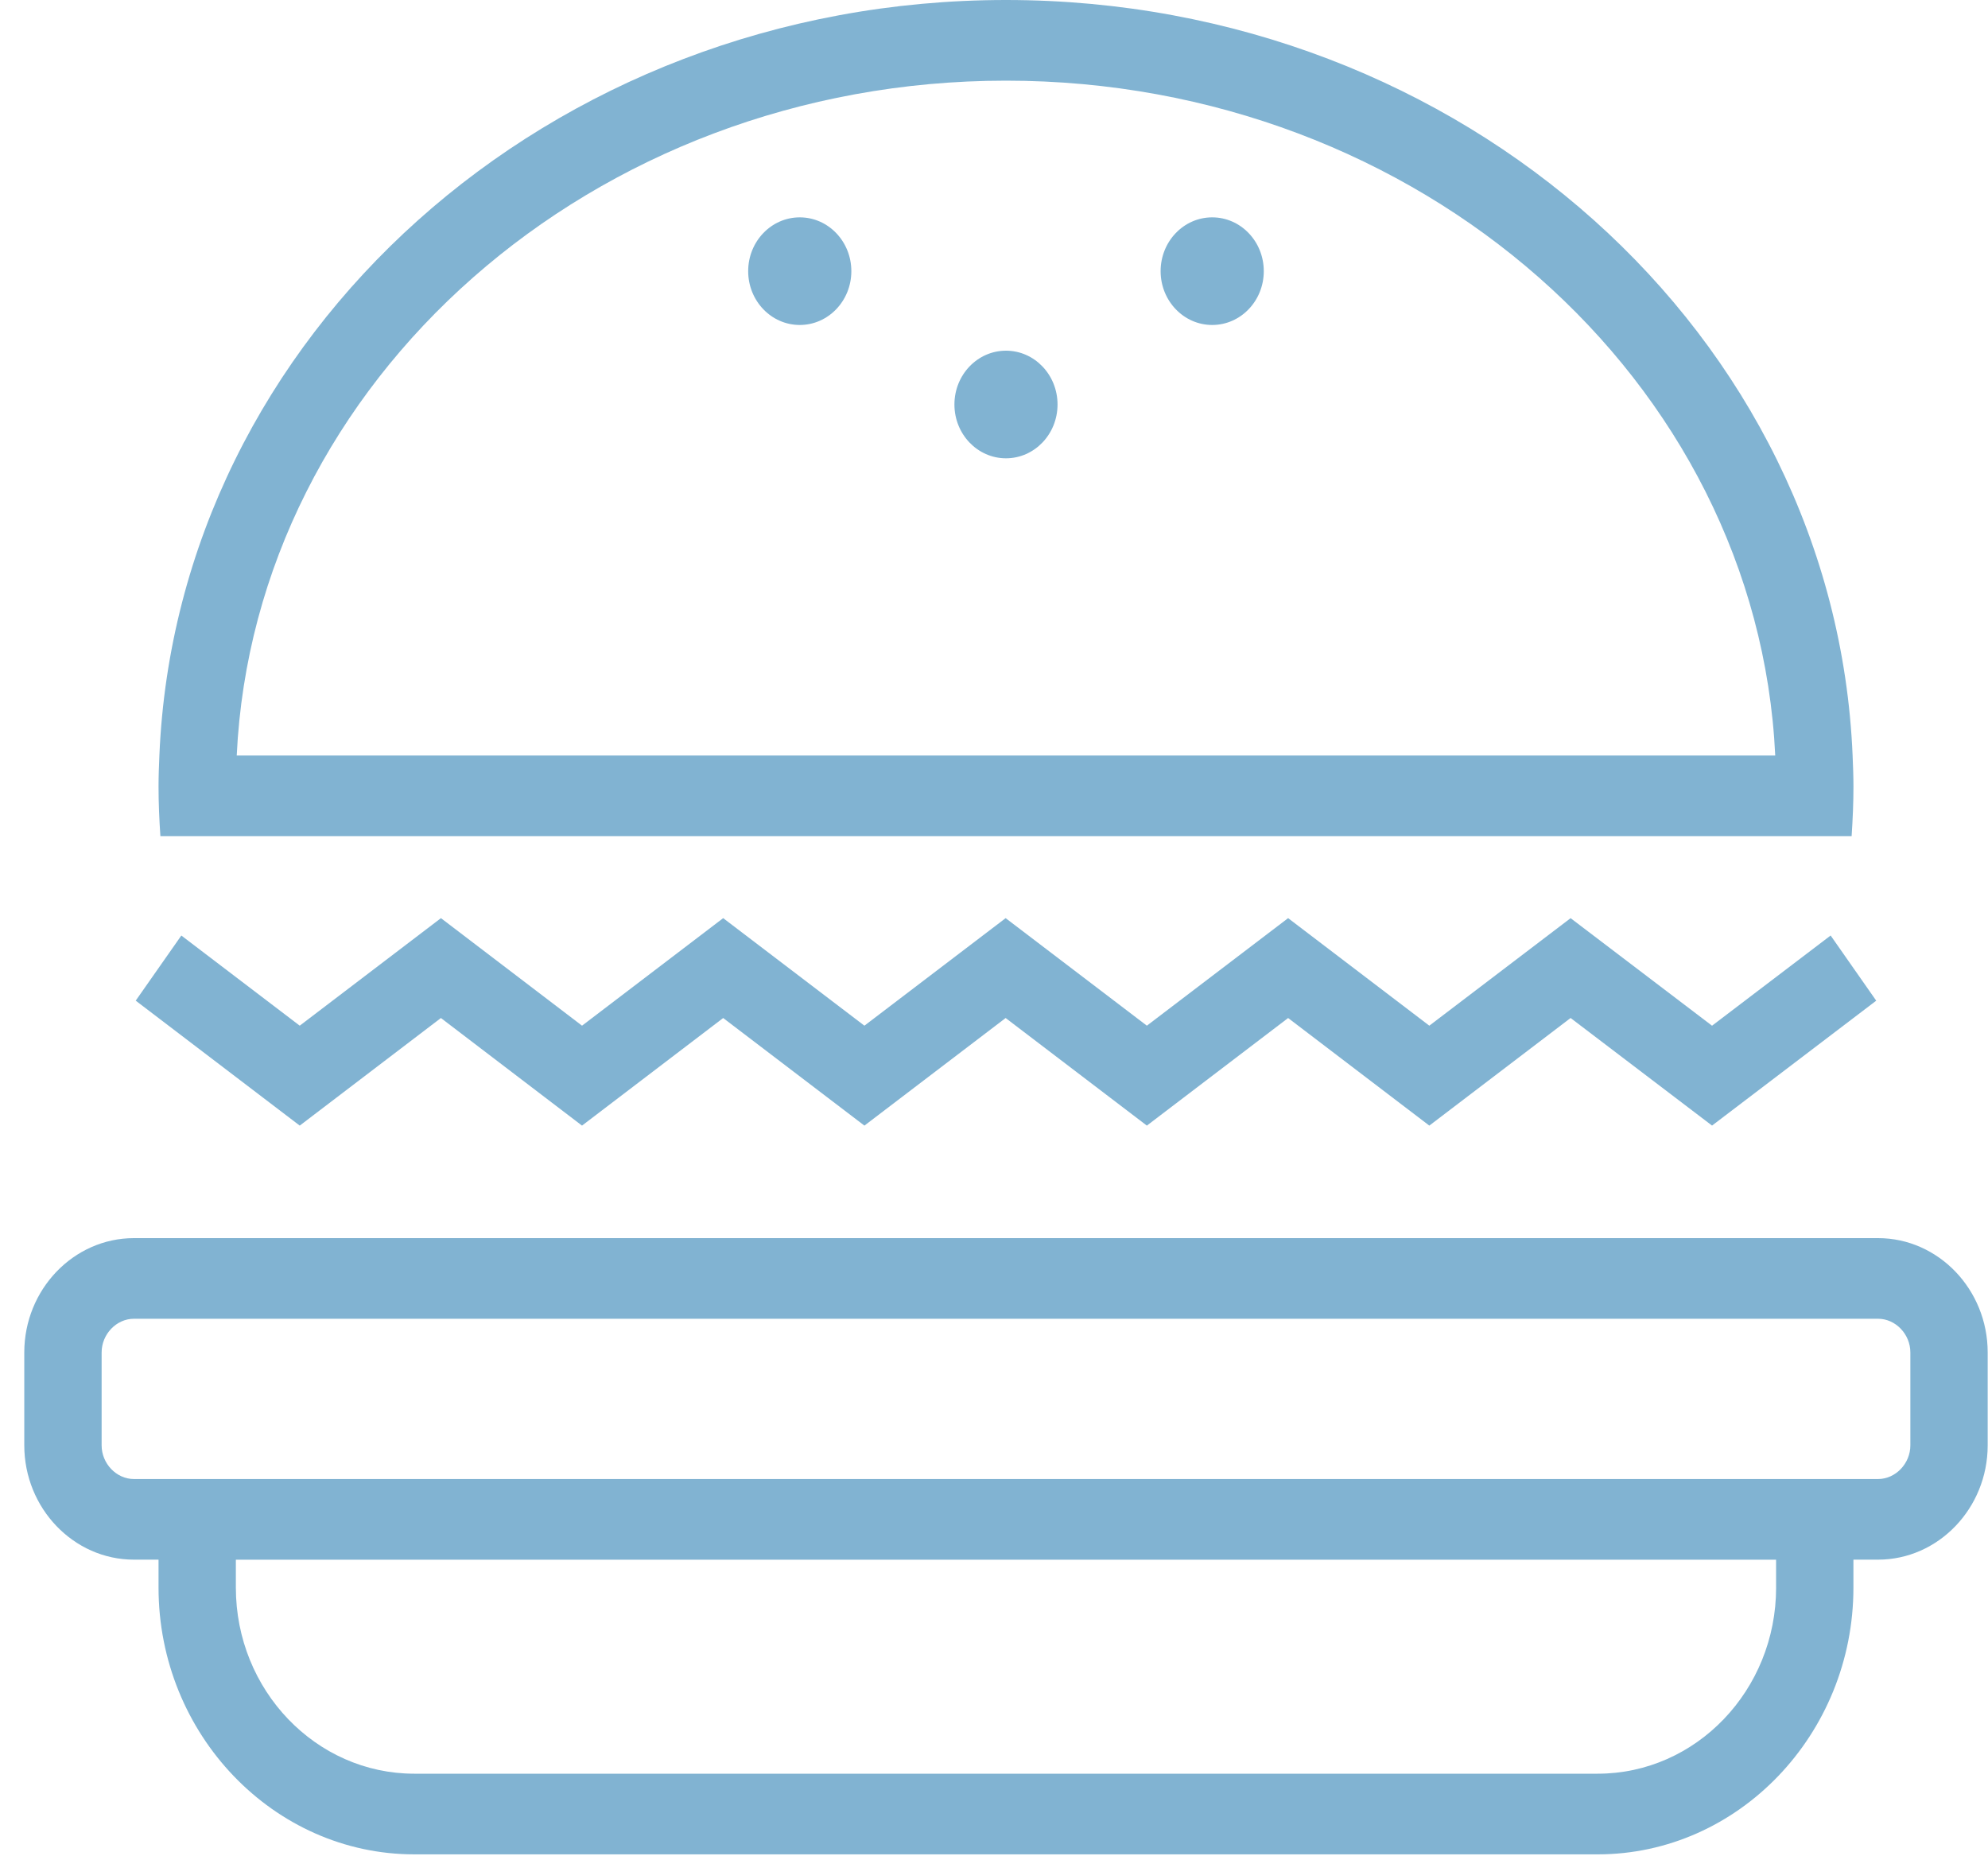
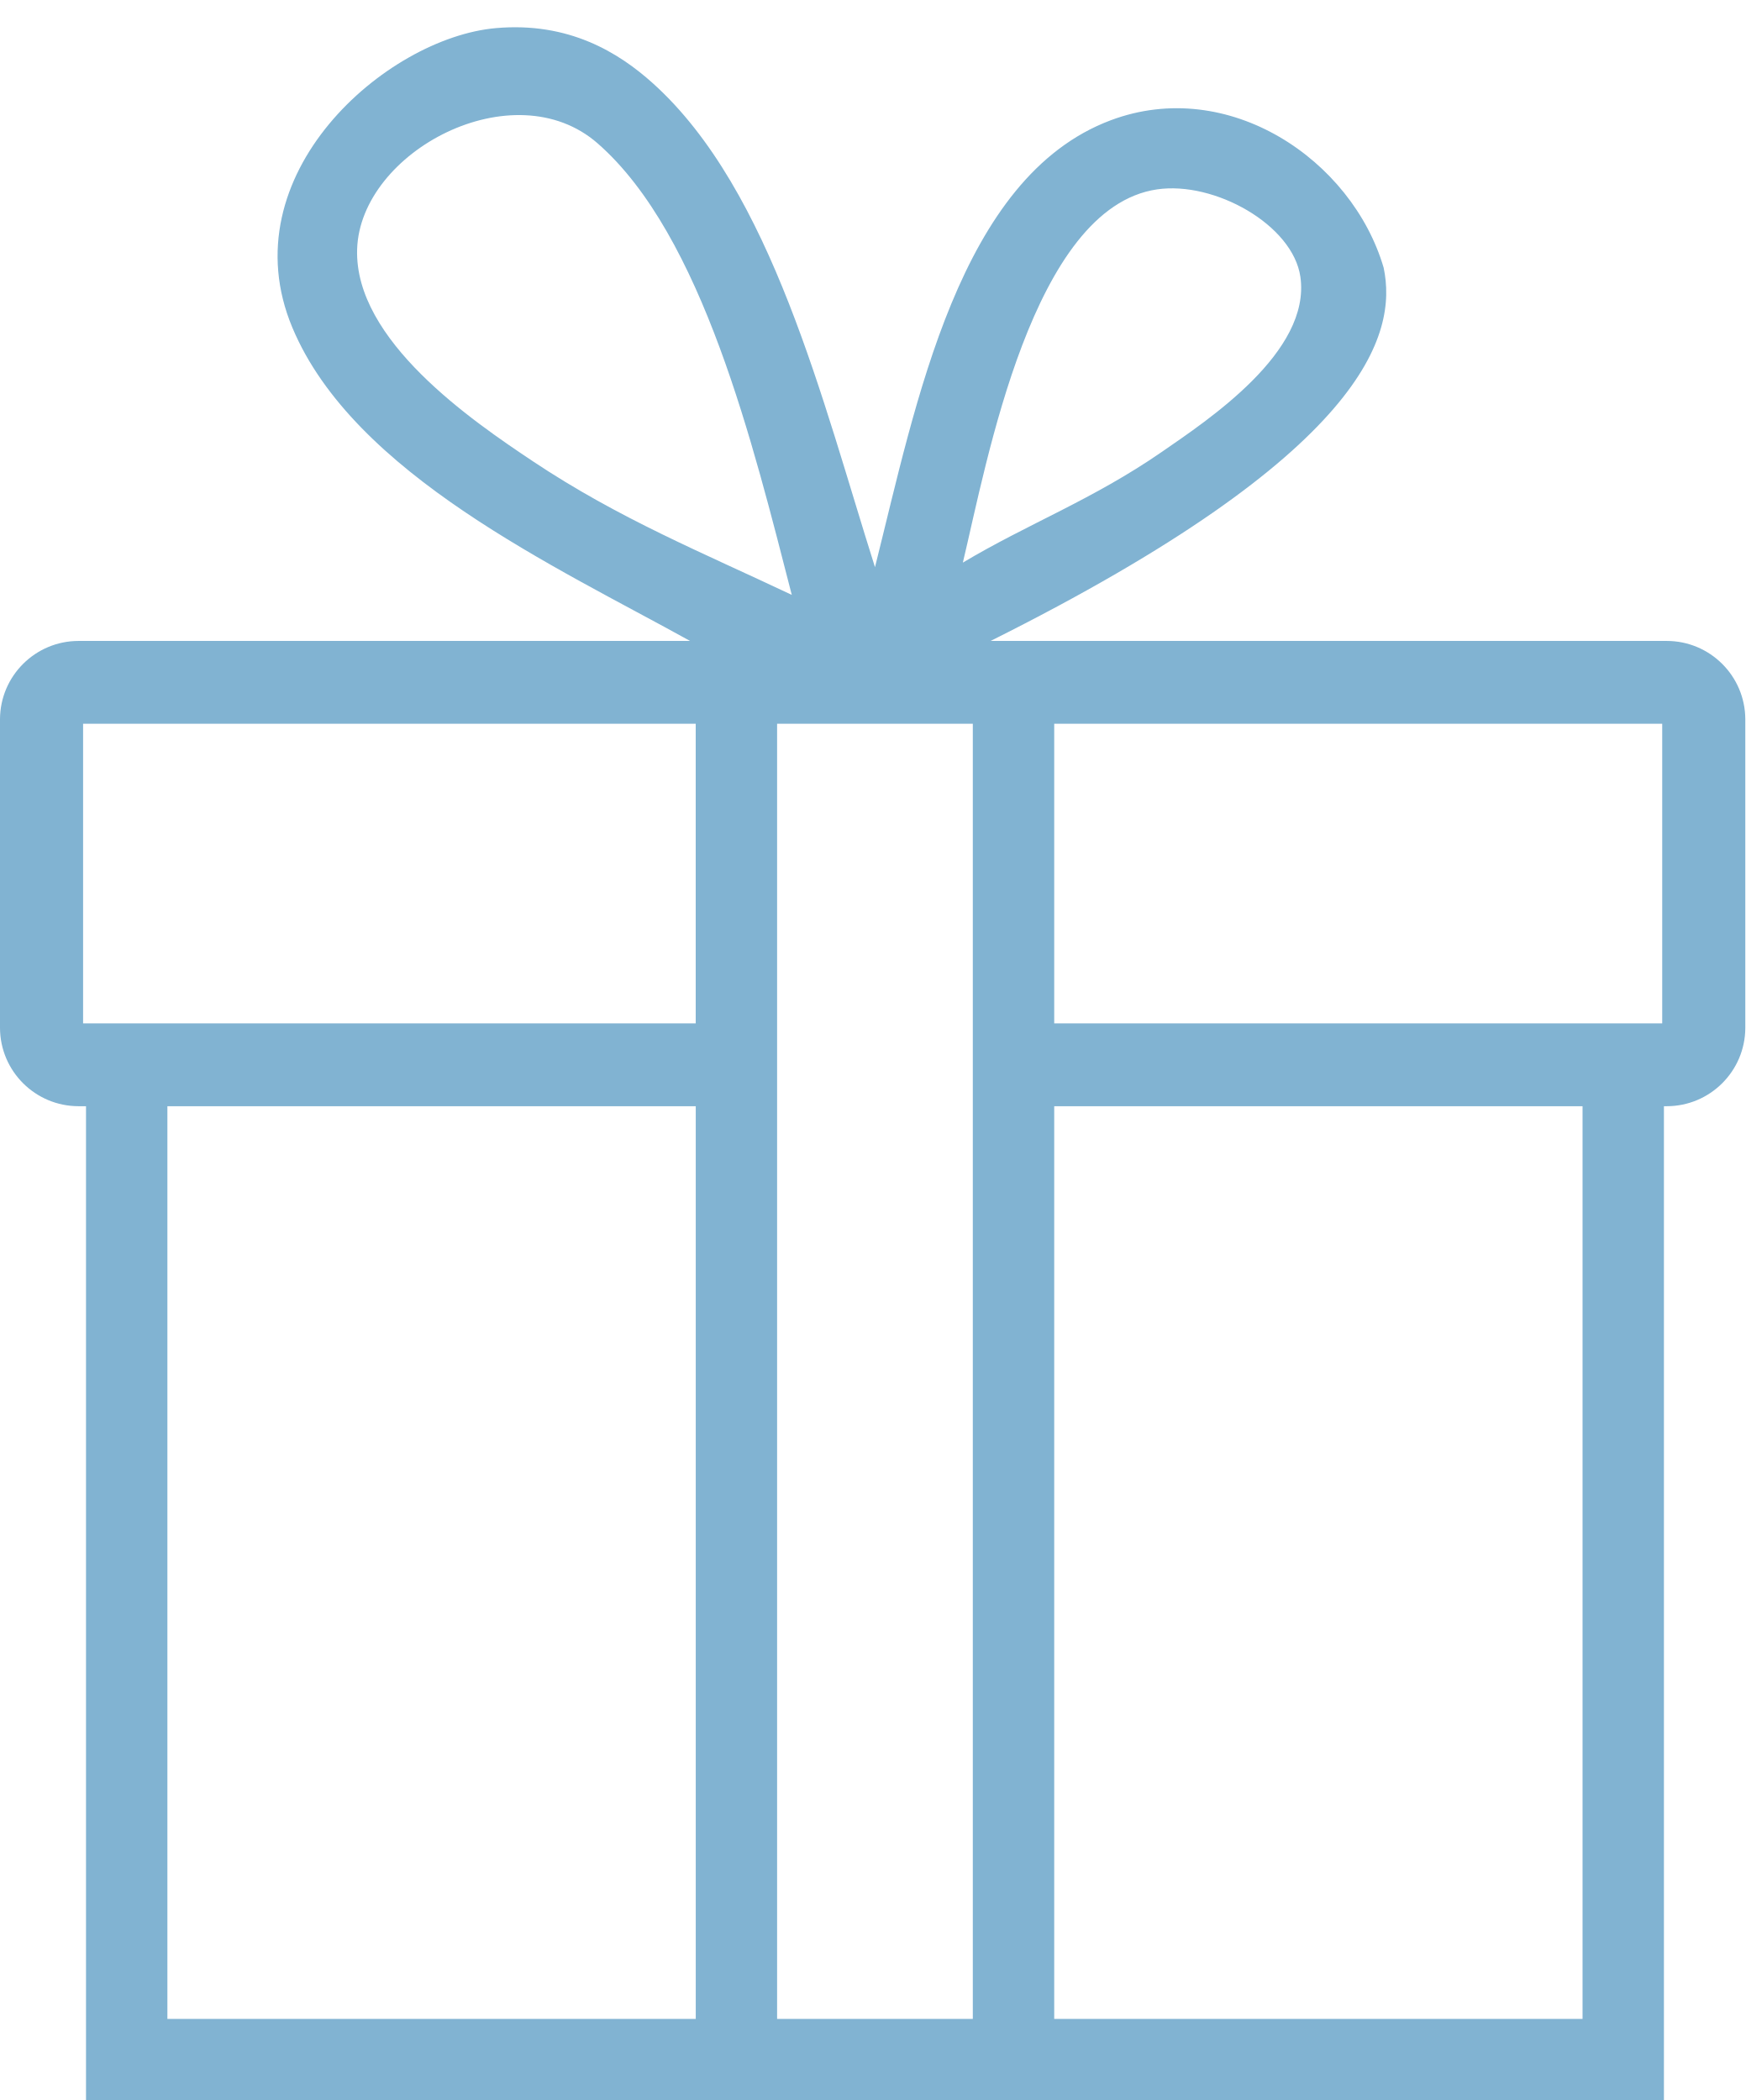
- <svg xmlns="http://www.w3.org/2000/svg" width="75" height="70" fill="none">
-   <path fill-rule="evenodd" clip-rule="evenodd" d="M8.978 31.544h60.877c.041-.619.069-1.241.069-1.87 0-.393-.016-.78-.032-1.17v-.003C69.227 12.657 55.186 0 37.952 0 20.719 0 6.677 12.657 6.013 28.501c-.017.39-.032.78-.032 1.173 0 .629.028 1.251.07 1.87h2.927zm12.979 10.921l-5.323-4.059-5.326 4.059-6.188-4.714 1.721-2.457 4.467 3.401 5.327-4.057 5.323 4.057 5.325-4.057 5.328 4.057 5.328-4.057 5.328 4.057 5.329-4.057 5.327 4.057 5.33-4.056 5.336 4.057 4.474-3.403 1.72 2.459-6.194 4.712-5.336-4.059-5.33 4.06-5.327-4.059-5.329 4.059-5.328-4.059-5.328 4.059-5.328-4.059-5.326 4.059zM5.051 46.71h65.803c2.274 0 4.134 1.94 4.134 4.313v3.504c0 2.372-1.861 4.313-4.135 4.313h-.93v1.053c0 5.536-4.342 10.065-9.648 10.065H15.629c-5.307 0-9.648-4.529-9.648-10.065V58.84h-.93c-2.274 0-4.135-1.941-4.135-4.313v-3.504c0-2.373 1.861-4.313 4.135-4.313zm55.225 20.205c3.711 0 6.73-3.15 6.73-7.021h-.001v-1.053H8.898v1.053c0 3.871 3.02 7.021 6.731 7.021h44.647zm11.795-12.388c0 .688-.558 1.271-1.218 1.271H5.051c-.66 0-1.217-.582-1.217-1.271v-3.504c0-.688.558-1.271 1.217-1.271h65.802c.66 0 1.218.582 1.218 1.271v3.504zm-5.098-26.026c-.671-14.142-13.43-25.458-29.021-25.458-15.591 0-28.348 11.316-29.021 25.458h58.042z" fill="#81B3D2" />
-   <path d="M37.952 17.29c1.074 0 1.945-.909 1.945-2.03 0-1.121-.87-2.03-1.945-2.03-1.074 0-1.945.909-1.945 2.03 0 1.121.87 2.03 1.945 2.03zM30.172 12.26c1.075 0 1.946-.909 1.946-2.03 0-1.121-.871-2.03-1.946-2.03s-1.946.909-1.946 2.03c0 1.121.871 2.03 1.946 2.03zM45.732 12.26c1.075 0 1.946-.909 1.946-2.03 0-1.121-.871-2.03-1.946-2.03s-1.946.909-1.946 2.03c0 1.121.871 2.03 1.946 2.03z" fill="#81B3D2" />
+ <svg xmlns="http://www.w3.org/2000/svg" width="64" height="77" fill="none">
+   <path fill-rule="evenodd" clip-rule="evenodd" d="M61.097 23.501H36.312C50.125 16.602 51.229 12.25 50.72 9.816c-1.162-3.963-5.692-7.023-10.002-5.407-5.569 2.089-7.137 10.388-8.644 16.387-1.924-6.07-3.784-13.814-8.136-17.737-1.261-1.138-3.095-2.264-5.763-2.028-4.026.356-9.802 5.382-7.458 10.981 2.251 5.378 9.687 8.777 14.578 11.489H2.879A2.882 2.882 0 000 26.37v11.322a2.882 2.882 0 002.879 2.869h.274V77h57.841V40.561h.103a2.882 2.882 0 002.88-2.869V26.37a2.882 2.882 0 00-2.88-2.869zM42.413 6.944c2.103-.31 4.982 1.299 5.255 3.209.393 2.756-3.4 5.255-5.086 6.421-2.523 1.744-4.928 2.643-7.287 4.055.884-3.69 2.549-13.011 7.118-13.685zm-22.882 9.968c-2.225-1.485-6.544-4.431-6.44-7.771.112-3.595 5.743-6.57 8.814-3.886 3.856 3.371 5.713 11.105 7.119 16.557-3.249-1.539-6.328-2.788-9.493-4.9zm5.972 57.114H6.136V40.561h19.368v33.465h-.001zm0-36.502H3.046V26.538h22.457v10.986zm10.157 0v36.503h-7.174V26.538h7.174v10.986zm22.351 36.502H38.644V40.561h19.367v33.465zm2.92-36.502H38.644V26.538h22.287v10.986z" fill="#81B3D2" />
</svg>
